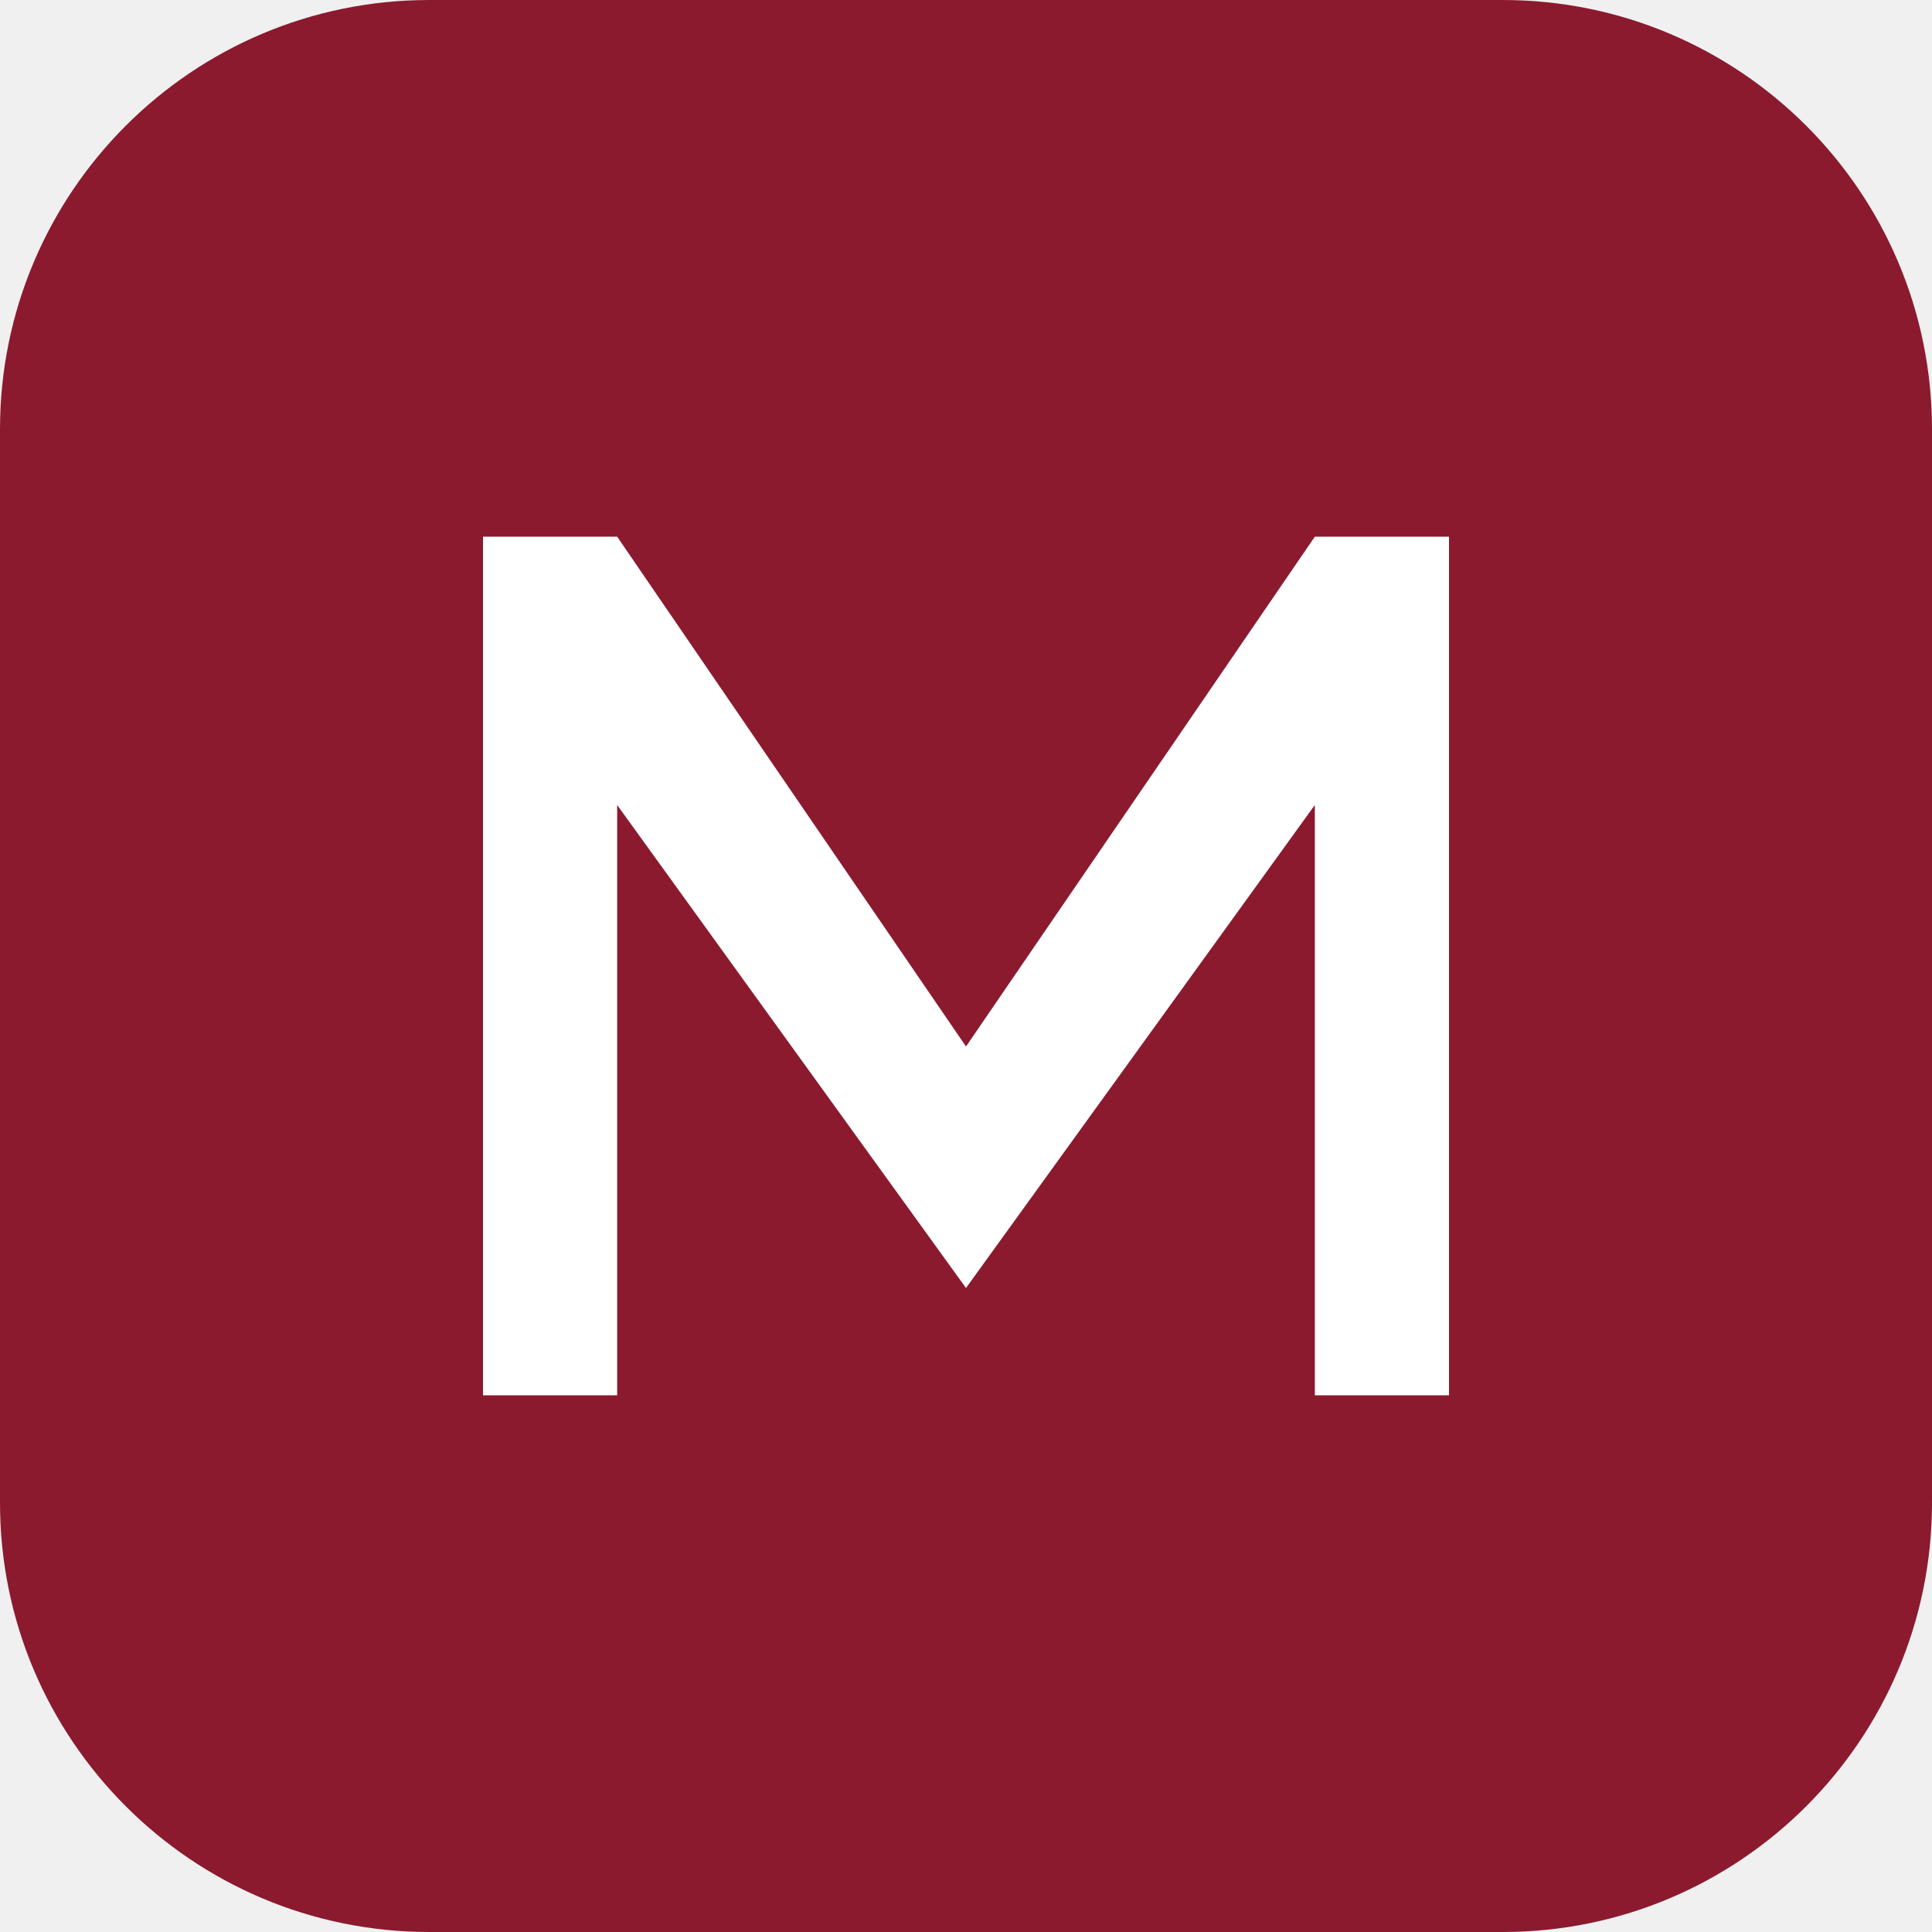
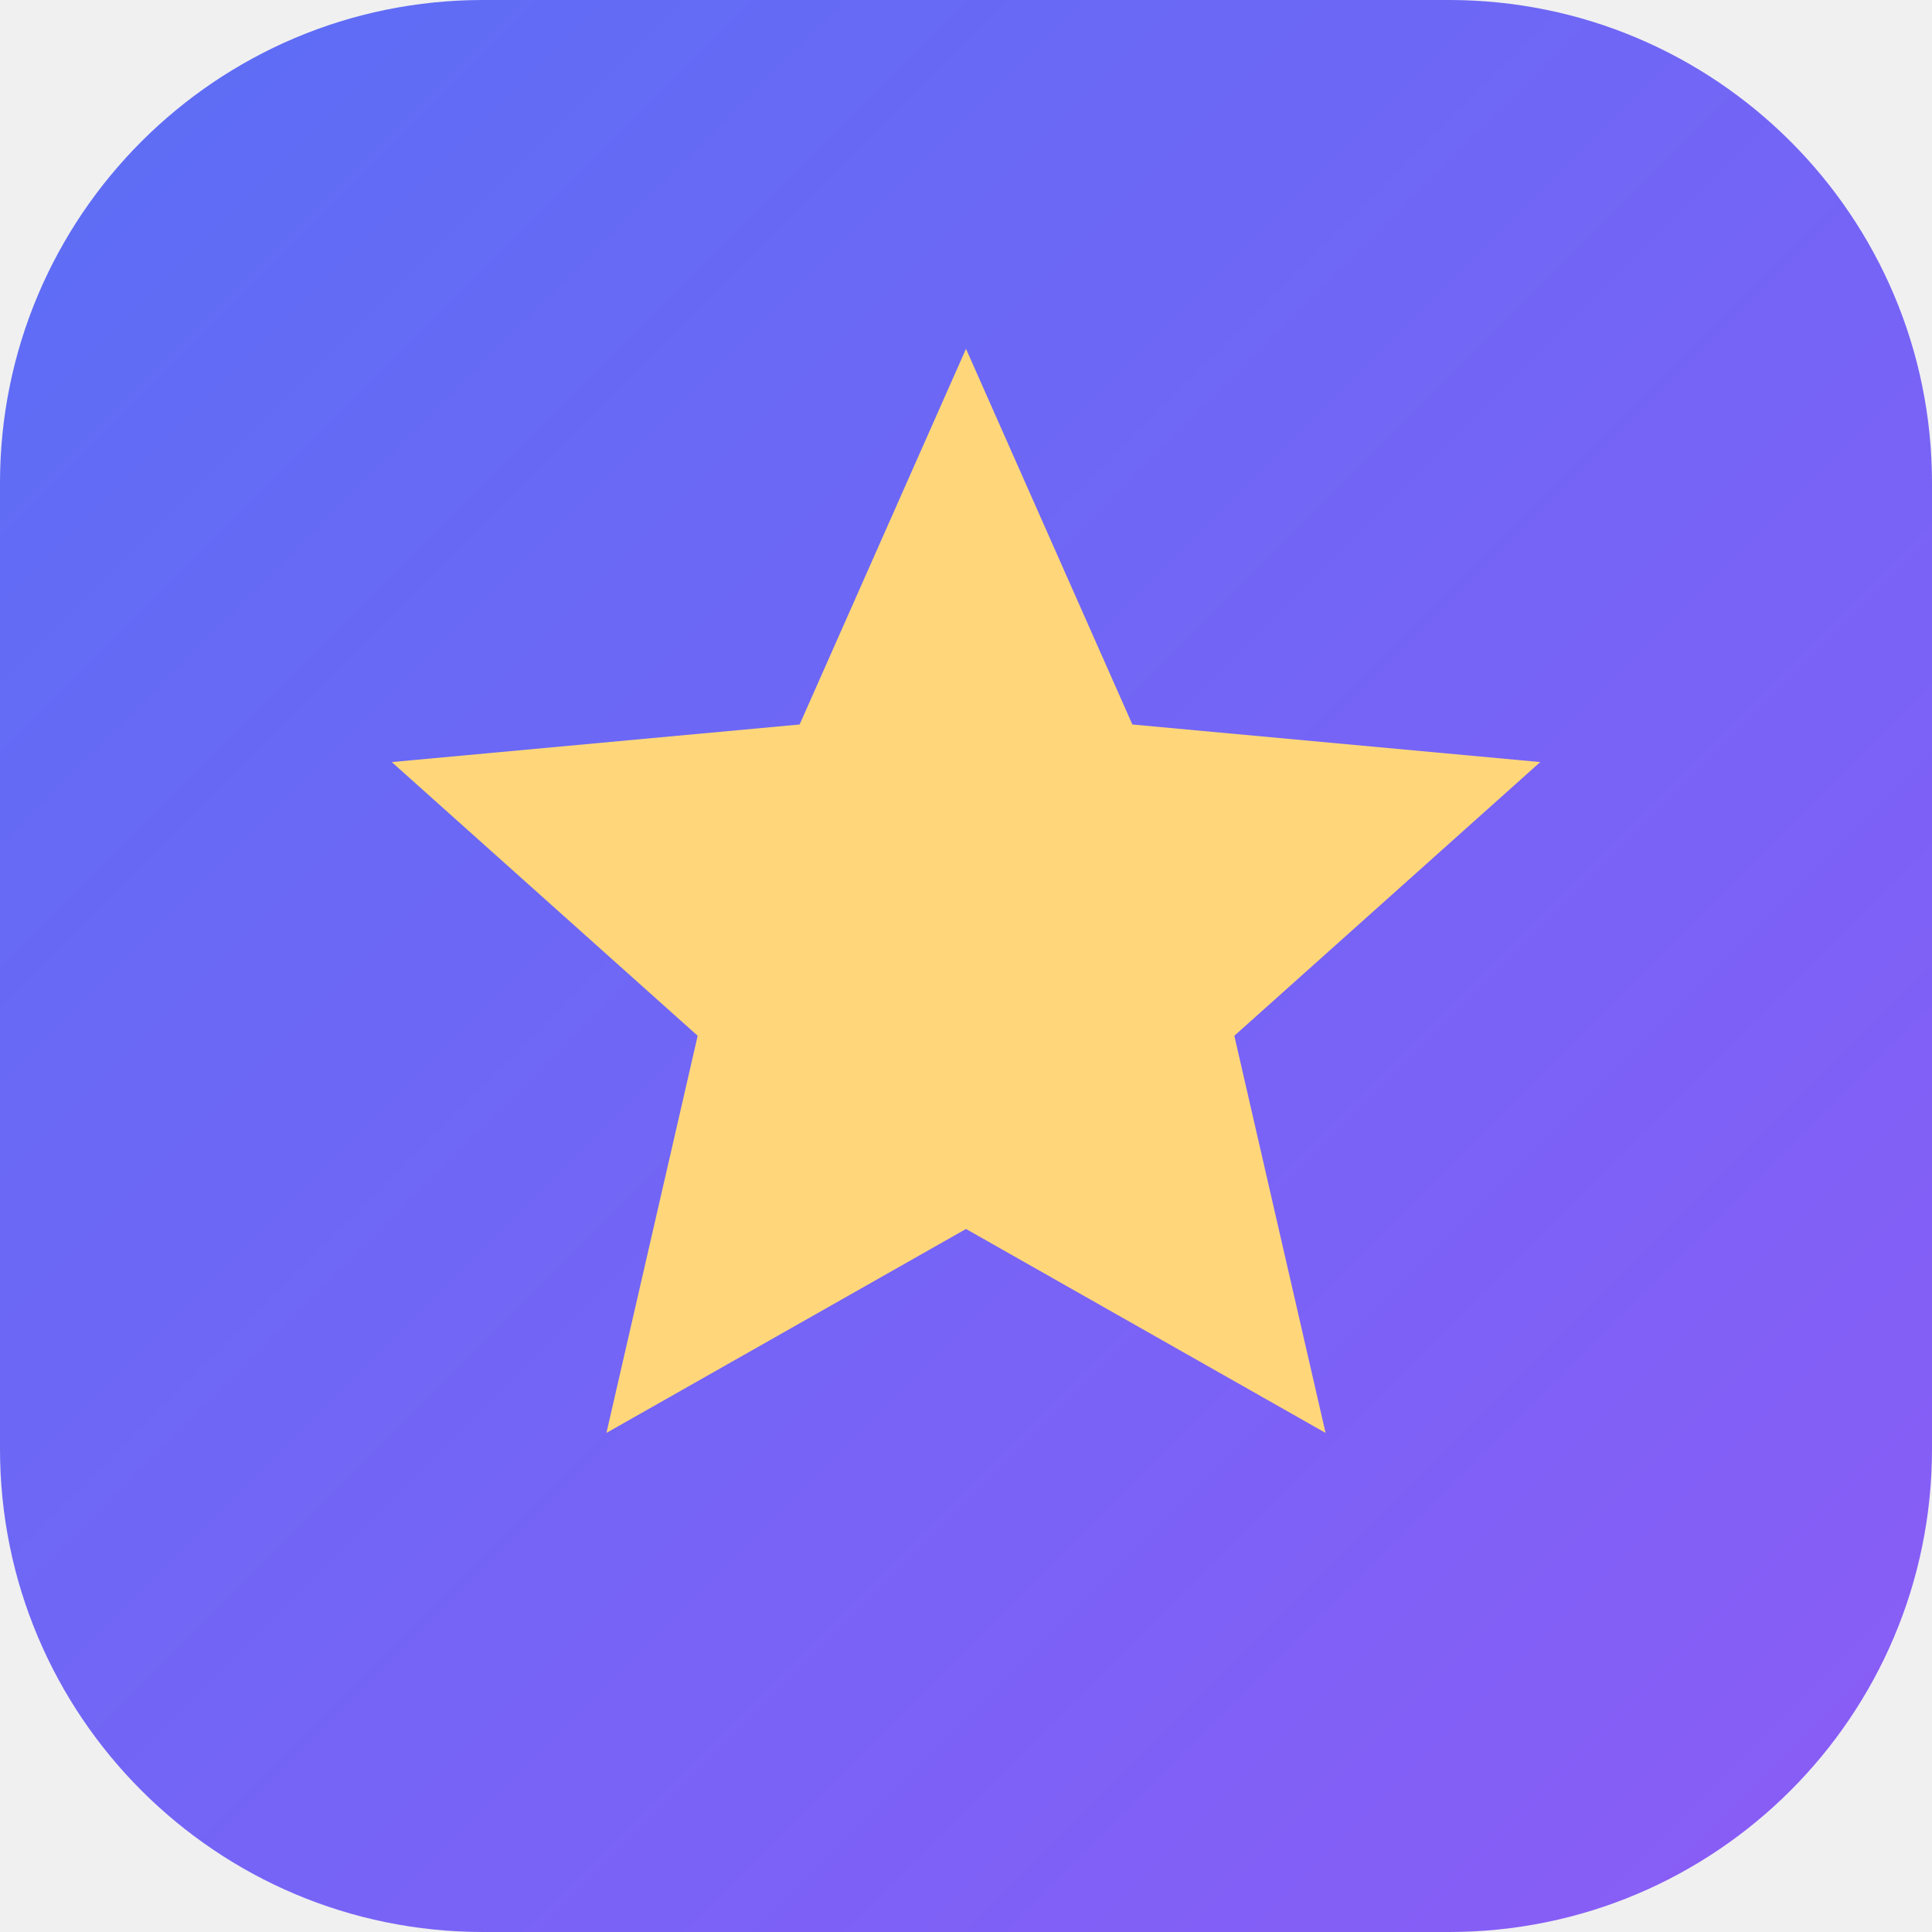
<svg xmlns="http://www.w3.org/2000/svg" viewBox="0 0 36 36" fill="none">
-   <rect width="36" height="36" rx="8" fill="#8B1A2E" />
-   <path d="M9 26V10h2.5l6.5 9.5L24.5 10H27v16h-2.5V15l-6.5 9-6.5-9v11H9z" fill="#fff" />
+   <defs>
+     <linearGradient id="bg" x1="0" y1="0" x2="36" y2="36" gradientUnits="userSpaceOnUse">
+       <stop offset="0" stop-color="#5b6ef5" />
+       <stop offset="1" stop-color="#8b5cf6" />
+     </linearGradient>
+   </defs>
+   <rect width="36" height="36" rx="9" fill="url(#bg)" />
+   <path d="M18 6.5l3.1 7 7.6.7-5.7 5.1 1.7 7.4L18 22.9l-6.7 3.8 1.7-7.4-5.7-5.1 7.6-.7z" fill="#ffd77a" />
</svg>
